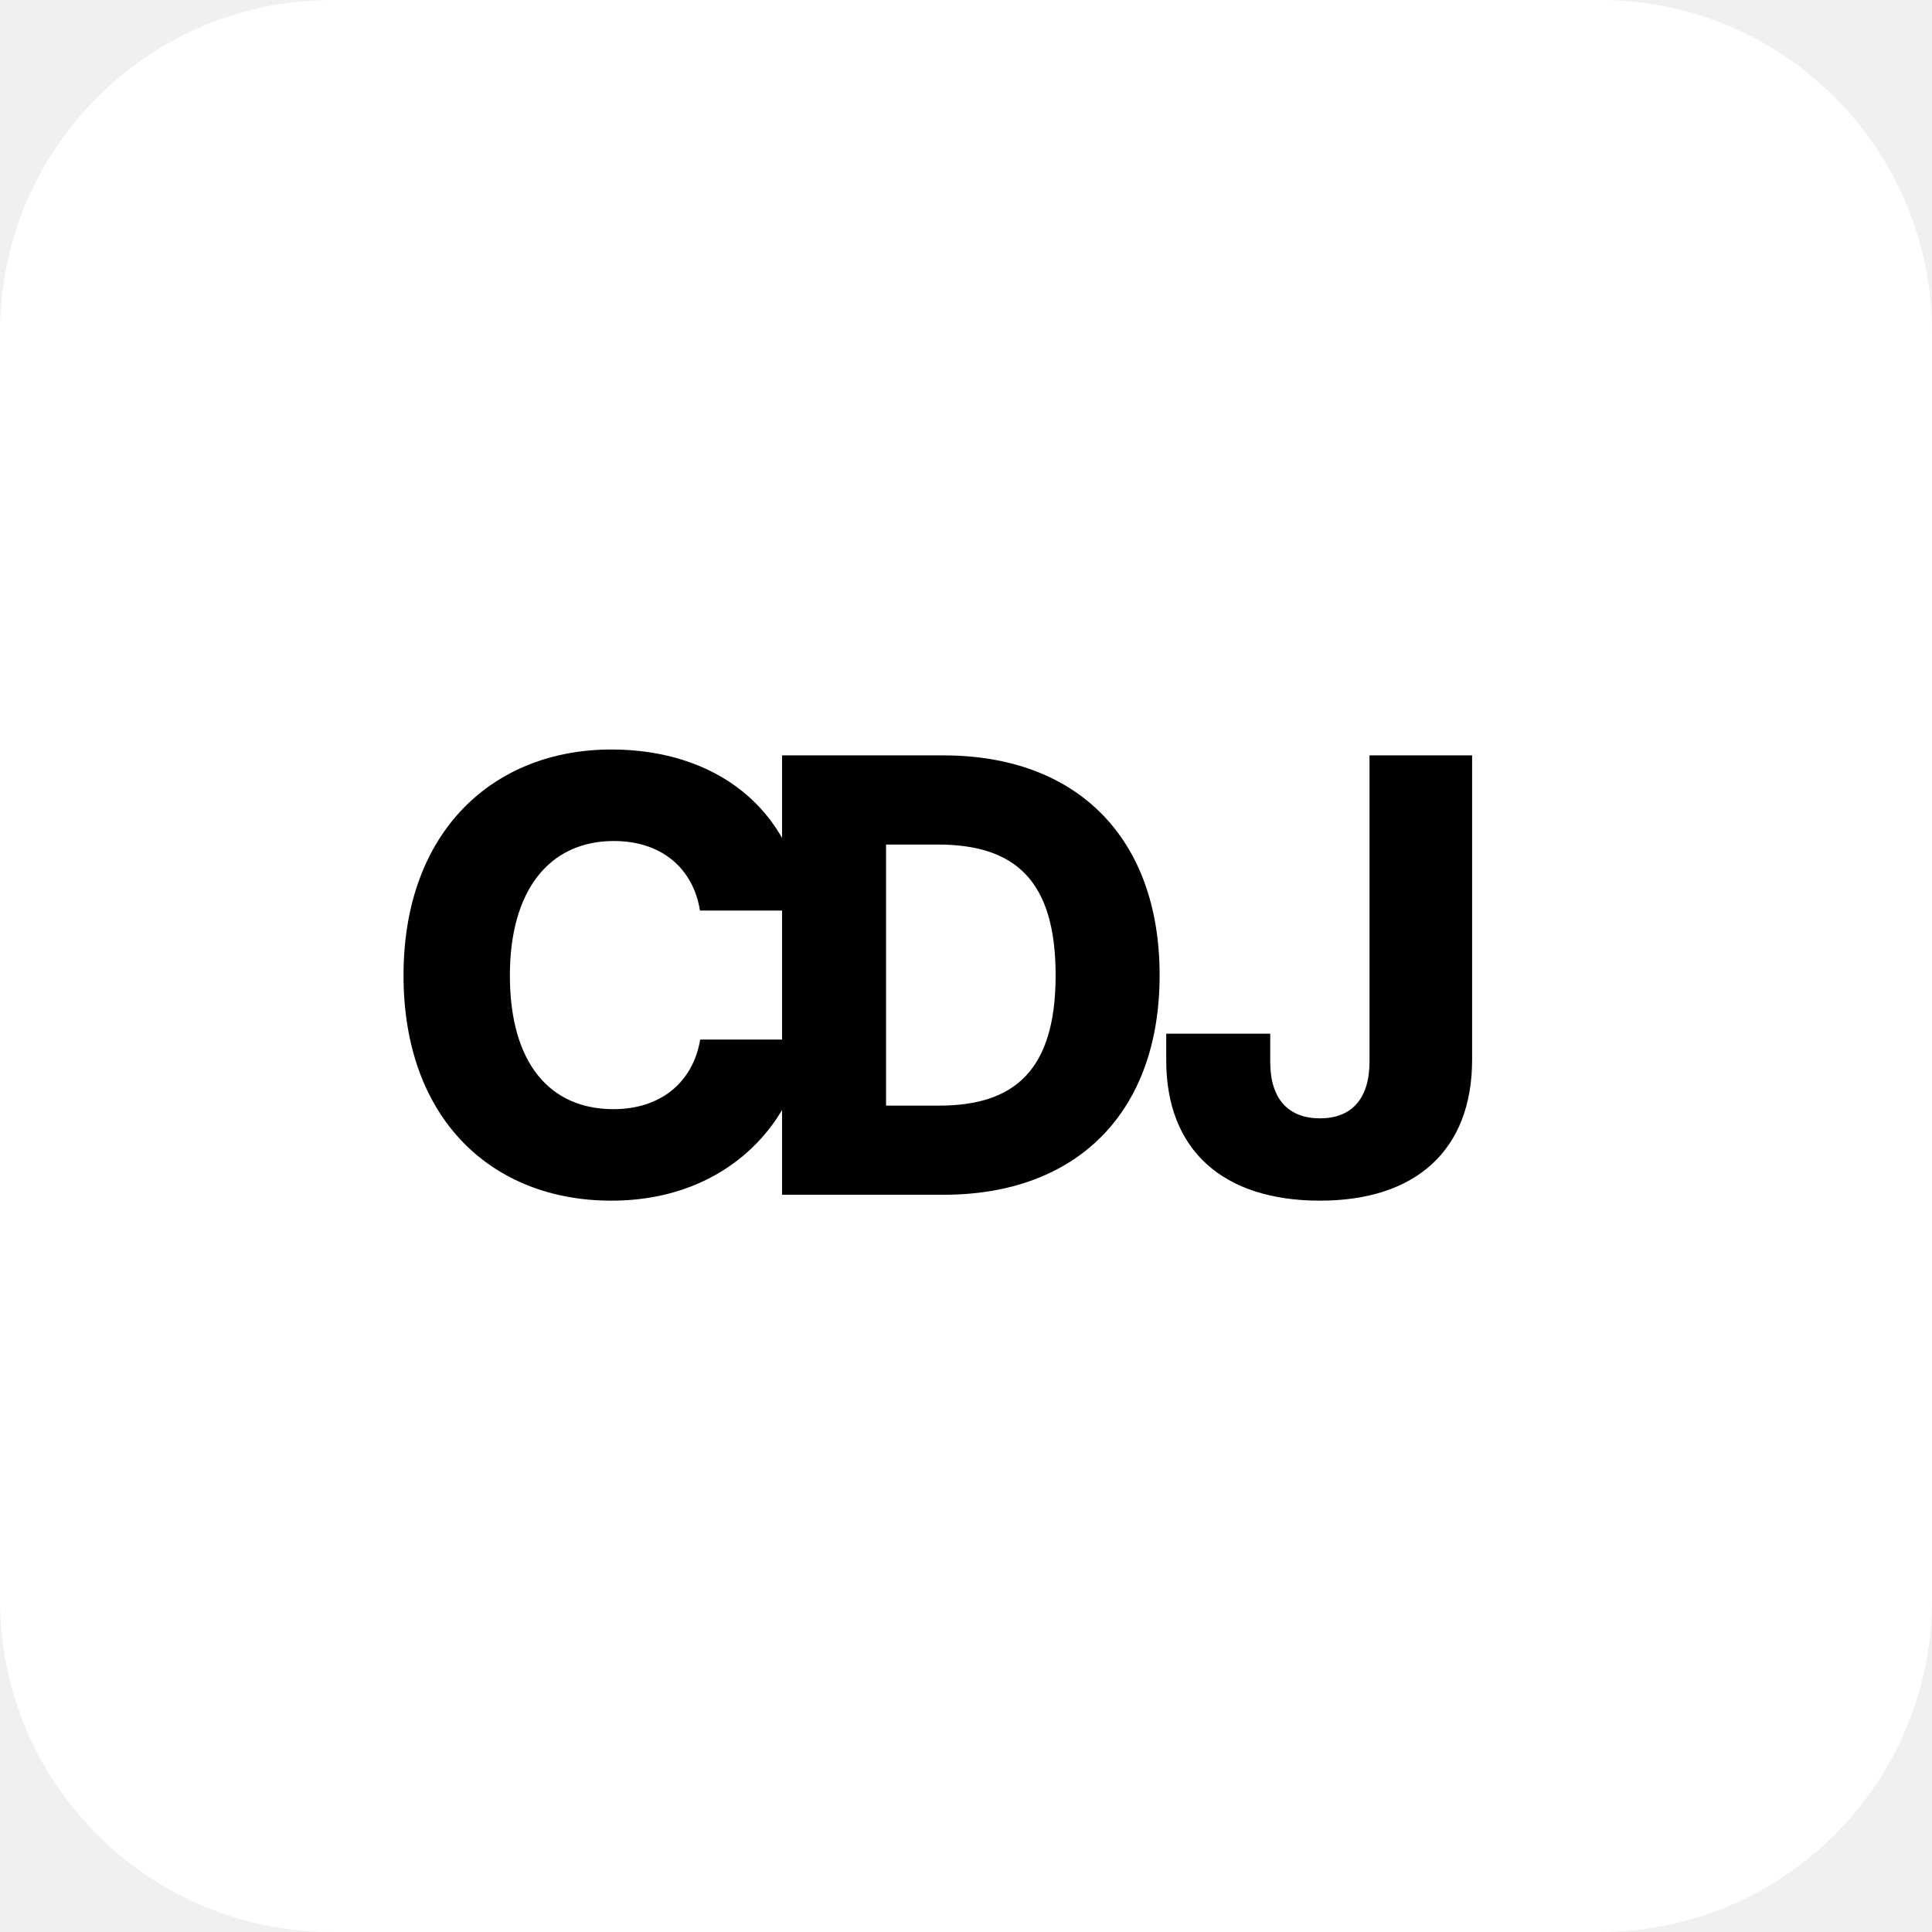
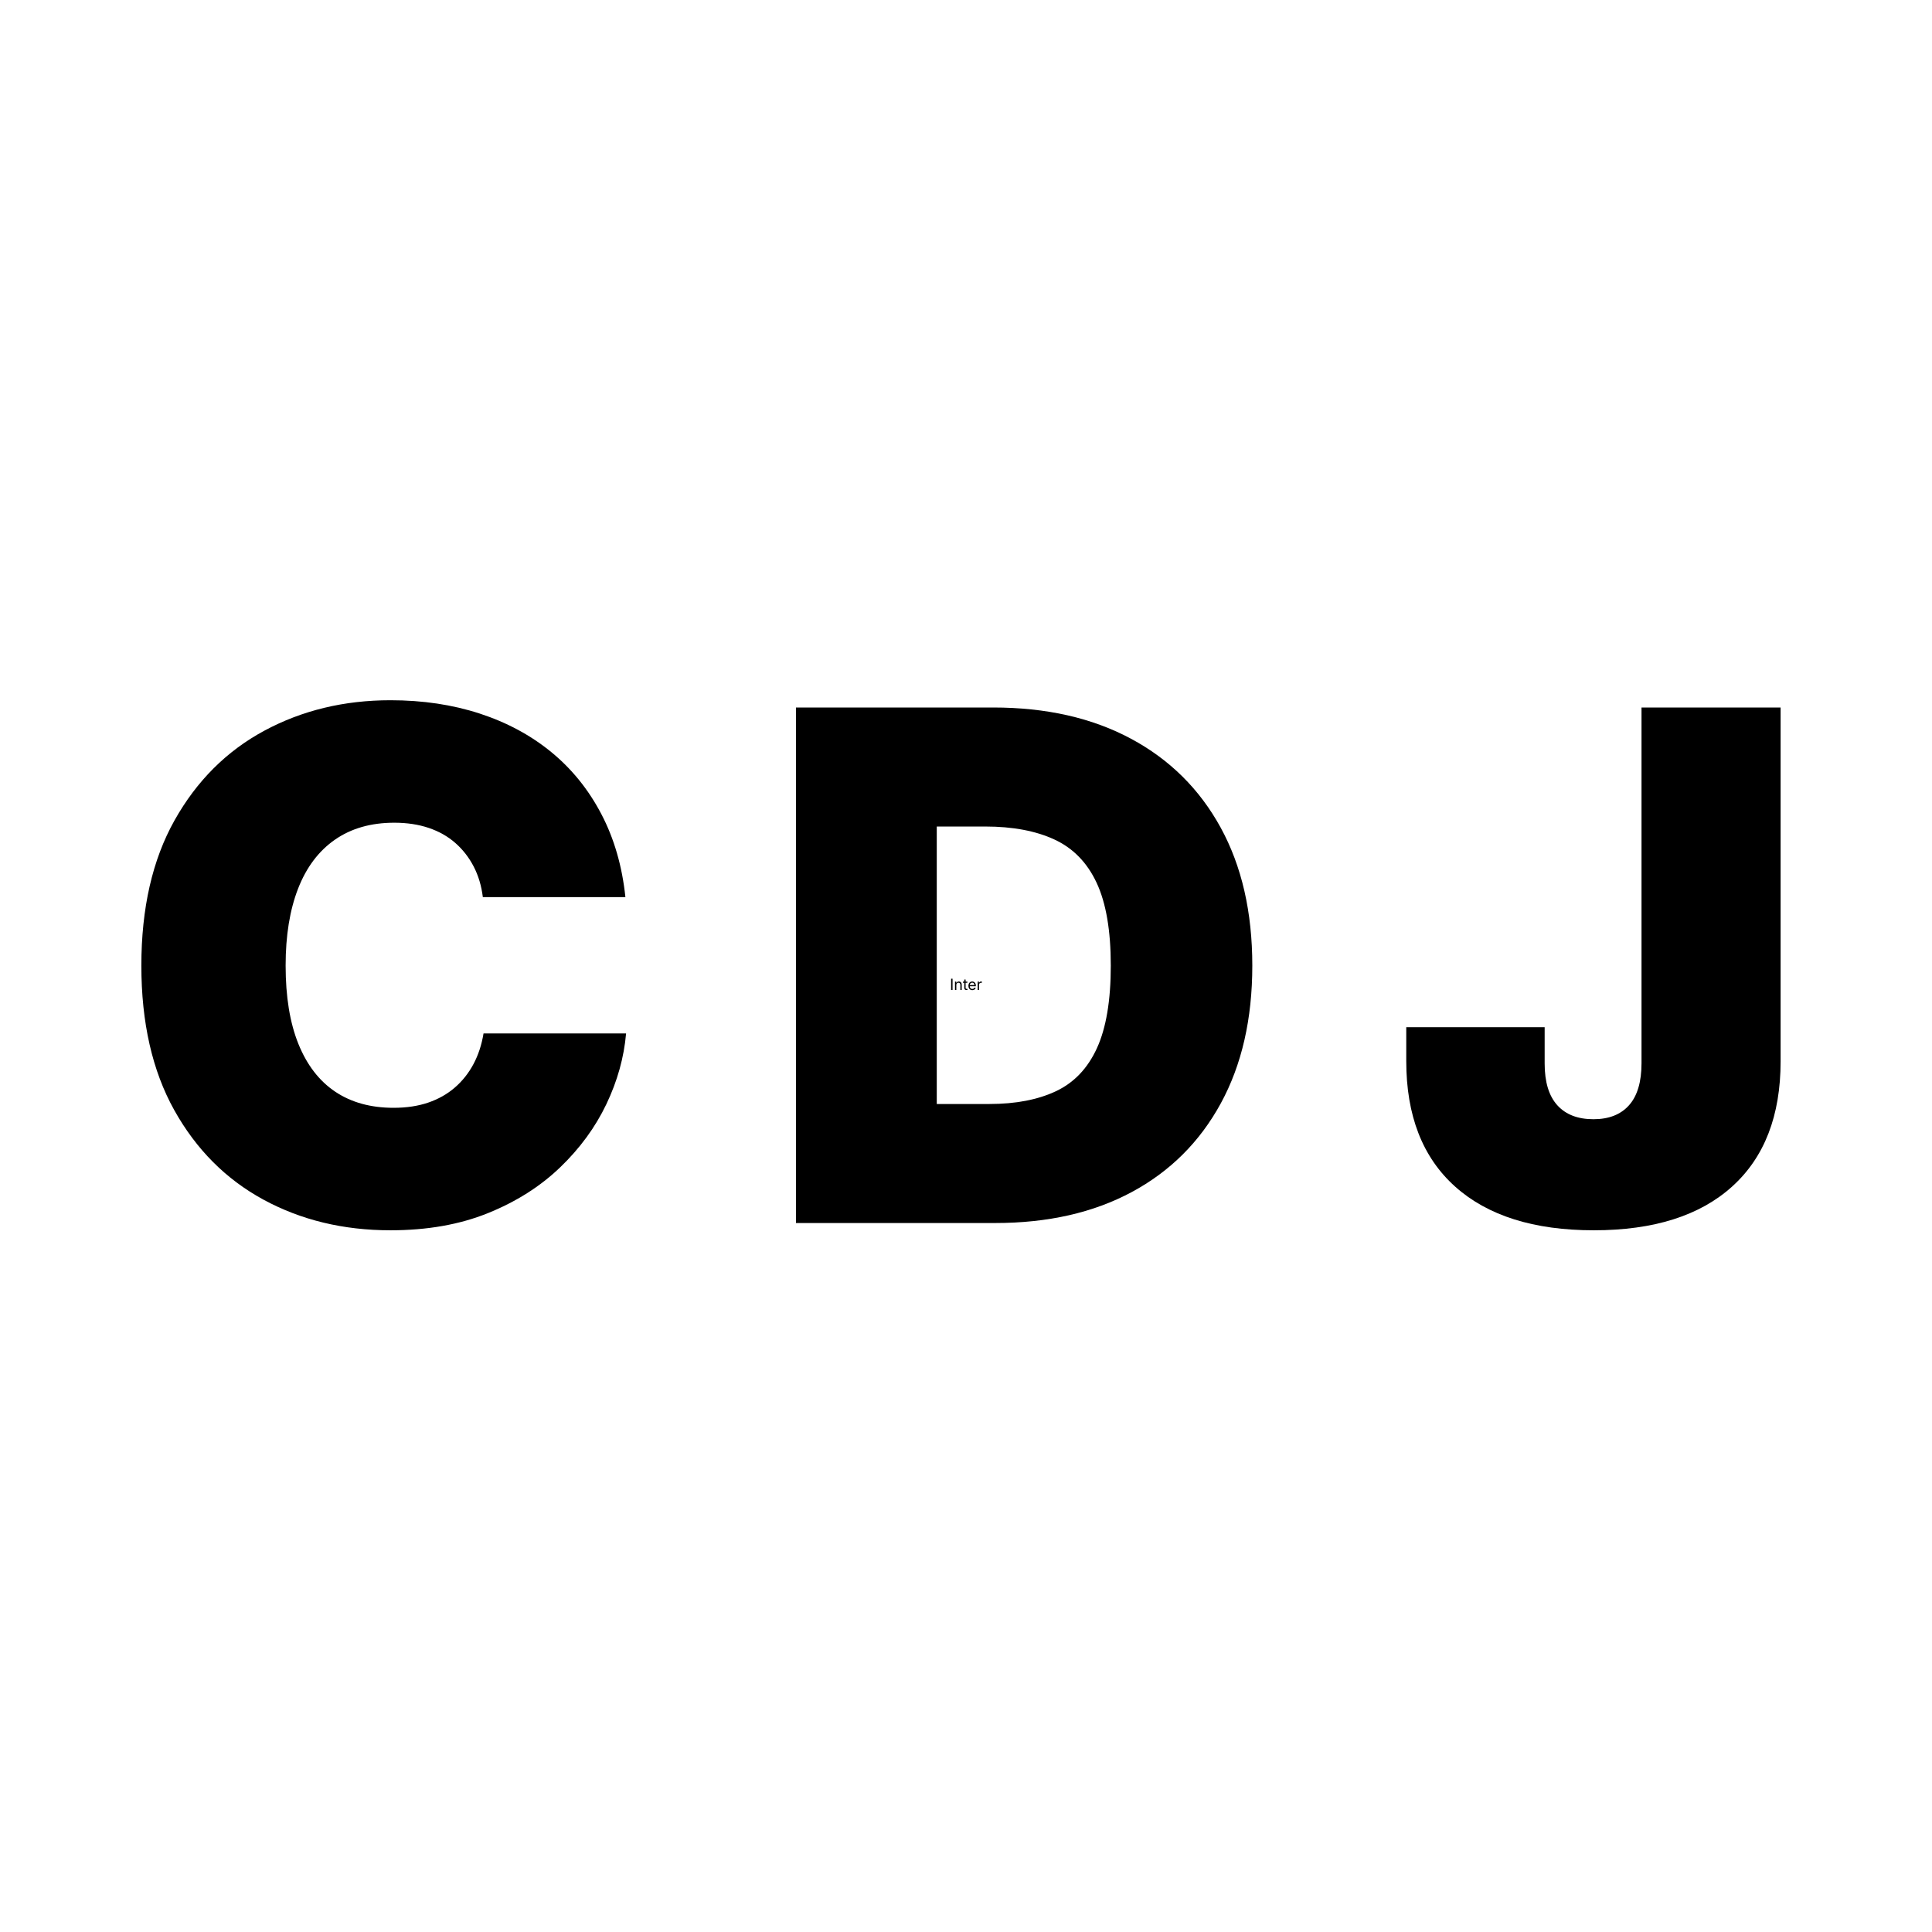
- <svg xmlns="http://www.w3.org/2000/svg" viewBox="0 0 128 128">
-   <rect width="128" height="128" rx="22" fill="#ffffff" />
-   <g transform="translate(64 64)" fill="#000000" font-family="Inter, ui-sans-serif, -apple-system, BlinkMacSystemFont, 'Segoe UI', Roboto, Helvetica, Arial, sans-serif" font-size="40" font-weight="800" text-anchor="middle" dominant-baseline="middle">
-     <text x="-24" y="0">C</text>
-     <text x="0" y="0">D</text>
-     <text x="24" y="0">J</text>
+ <svg xmlns="http://www.w3.org/2000/svg" width="2000" zoomAndPan="magnify" viewBox="0 0 1500 1500" height="2000" preserveAspectRatio="xMidYMid meet" version="1.0">
+   <defs>
+     <g />
+     <clipPath id="4d28c532c0">
+       <rect x="0" width="1407" y="0" height="667" />
+     </clipPath>
+   </defs>
+   <rect x="-150" width="1800" fill="#ffffff" y="-150" height="1800" fill-opacity="1" />
+   <rect x="-150" width="1800" fill="#ffffff" y="-150" height="1800" fill-opacity="1" />
+   <g transform="matrix(1, 0, 0, 1, 92, 416)">
+     <g clip-path="url(#4d28c532c0)">
+       <g fill="#000000" fill-opacity="1">
+         <g transform="translate(0.823394, 533.5511)">
+           <g>
+             <path d="M 210.328 5.641 C 173.797 5.641 140.938 -2.281 111.75 -18.125 C 82.562 -33.977 59.457 -57.172 42.438 -87.703 C 25.426 -118.234 16.922 -155.617 16.922 -199.859 C 16.922 -244.453 25.516 -282.055 42.703 -312.672 C 59.898 -343.297 83.141 -366.488 112.422 -382.25 C 141.703 -398.008 174.336 -405.891 210.328 -405.891 C 235.398 -405.891 258.5 -402.441 279.625 -395.547 C 300.758 -388.648 319.297 -378.664 335.234 -365.594 C 351.18 -352.52 364.125 -336.488 374.062 -317.5 C 384 -298.52 390.223 -277.035 392.734 -253.047 L 282.047 -253.047 C 280.973 -261.816 278.598 -269.738 274.922 -276.812 C 271.254 -283.883 266.508 -289.973 260.688 -295.078 C 254.875 -300.18 247.984 -304.078 240.016 -306.766 C 232.047 -309.453 223.133 -310.797 213.281 -310.797 C 195.195 -310.797 179.844 -306.406 167.219 -297.625 C 154.594 -288.852 145.055 -276.188 138.609 -259.625 C 132.16 -243.062 128.938 -223.141 128.938 -199.859 C 128.938 -175.68 132.25 -155.398 138.875 -139.016 C 145.5 -122.629 155.035 -110.27 167.484 -101.938 C 179.93 -93.613 195.02 -89.453 212.75 -89.453 C 222.781 -89.453 231.734 -90.797 239.609 -93.484 C 247.492 -96.172 254.391 -100.066 260.297 -105.172 C 266.203 -110.273 271.035 -116.363 274.797 -123.438 C 278.555 -130.508 281.156 -138.43 282.594 -147.203 L 393.266 -147.203 C 391.648 -128.578 386.547 -110.266 377.953 -92.266 C 369.359 -74.273 357.359 -57.891 341.953 -43.109 C 326.555 -28.336 307.891 -16.52 285.953 -7.656 C 264.016 1.207 238.805 5.641 210.328 5.641 Z M 210.328 5.641 " />
+           </g>
+         </g>
+       </g>
+       <g fill="#000000" fill-opacity="1">
+         <g transform="translate(501.2574, 533.5511)">
+           <g>
+             <path d="M 179.438 0 L 69.844 0 L 69.844 -92.406 L 174.875 -92.406 C 195.289 -92.406 212.523 -95.719 226.578 -102.344 C 240.641 -108.969 251.25 -120.113 258.406 -135.781 C 265.57 -151.457 269.156 -172.816 269.156 -199.859 C 269.156 -227.078 265.484 -248.52 258.141 -264.188 C 250.805 -279.863 239.883 -291.055 225.375 -297.766 C 210.863 -304.484 192.957 -307.844 171.656 -307.844 L 68.234 -307.844 L 68.234 -400.25 L 177.828 -400.25 C 219.016 -400.25 254.648 -392.188 284.734 -376.062 C 314.828 -359.945 338.066 -336.938 354.453 -307.031 C 370.836 -277.125 379.031 -241.398 379.031 -199.859 C 379.031 -158.484 370.879 -122.844 354.578 -92.938 C 338.285 -63.031 315.227 -40.062 285.406 -24.031 C 255.594 -8.008 220.27 0 179.438 0 Z M 134.047 -400.25 L 134.047 0 L 24.719 0 L 24.719 -400.25 Z M 134.047 -400.25 " />
+           </g>
+         </g>
+       </g>
+       <g fill="#000000" fill-opacity="1">
+         <g transform="translate(988.7977, 533.5511)">
+           <g>
+             <path d="M 156.609 5.641 C 110.047 5.641 74.141 -5.688 48.891 -28.344 C 23.641 -51 11.016 -83.457 11.016 -125.719 L 11.016 -152.047 L 118.469 -152.047 L 118.469 -123.828 C 118.469 -109.504 121.734 -98.719 128.266 -91.469 C 134.805 -84.219 144.164 -80.594 156.344 -80.594 C 168.344 -80.594 177.562 -84.219 184 -91.469 C 190.445 -98.719 193.672 -109.598 193.672 -124.109 L 193.672 -400.25 L 301.656 -400.25 L 301.656 -125.453 C 301.656 -83.367 289.117 -51 264.047 -28.344 C 238.984 -5.688 203.172 5.641 156.609 5.641 Z M 156.609 5.641 " />
+           </g>
+         </g>
+       </g>
+     </g>
+   </g>
+   <g fill="#000000" fill-opacity="1">
+     <g transform="translate(737.4404, 768.6)">
+       <g>
+         <path d="M 2.109 -8.734 L 2.109 0 L 1.016 0 L 1.016 -8.734 Z M 2.109 -8.734 " />
+       </g>
+     </g>
+     <g transform="translate(740.5693, 768.6)">
+       <g>
+         <path d="M 1.922 -3.859 L 1.922 0 L 0.891 0 L 0.891 -6.469 L 1.891 -6.469 L 1.891 -4.906 L 1.719 -4.906 C 1.914 -5.5 2.195 -5.922 2.562 -6.172 C 2.938 -6.43 3.367 -6.562 3.859 -6.562 C 4.297 -6.562 4.68 -6.469 5.016 -6.281 C 5.348 -6.102 5.609 -5.832 5.797 -5.469 C 5.992 -5.102 6.094 -4.645 6.094 -4.094 L 6.094 0 L 5.047 0 L 5.047 -4.016 C 5.047 -4.516 4.914 -4.906 4.656 -5.188 C 4.395 -5.477 4.035 -5.625 3.578 -5.625 C 3.266 -5.625 2.984 -5.555 2.734 -5.422 C 2.484 -5.285 2.285 -5.086 2.141 -4.828 C 1.992 -4.566 1.922 -4.242 1.922 -3.859 Z M 1.922 -3.859 " />
+       </g>
+     </g>
+     <g transform="translate(747.542, 768.6)">
+       <g>
+         <path d="M 3.5 -6.469 L 3.5 -5.578 L 0.109 -5.578 L 0.109 -6.469 Z M 1.125 -8.062 L 2.156 -8.062 L 2.156 -1.656 C 2.156 -1.375 2.211 -1.172 2.328 -1.047 C 2.453 -0.922 2.648 -0.859 2.922 -0.859 C 2.992 -0.859 3.078 -0.863 3.172 -0.875 C 3.273 -0.883 3.375 -0.895 3.469 -0.906 L 3.641 -0.031 C 3.523 0 3.398 0.02 3.266 0.031 C 3.129 0.051 3 0.062 2.875 0.062 C 2.312 0.062 1.879 -0.078 1.578 -0.359 C 1.273 -0.648 1.125 -1.055 1.125 -1.578 Z M 1.125 -8.062 " />
+       </g>
+     </g>
+   </g>
+   <g fill="#000000" fill-opacity="1">
+     <g transform="translate(751.3095, 768.6)">
+       <g>
+         <path d="M 3.594 0.141 C 2.969 0.141 2.426 0 1.969 -0.281 C 1.52 -0.562 1.172 -0.953 0.922 -1.453 C 0.68 -1.953 0.562 -2.531 0.562 -3.188 C 0.562 -3.852 0.68 -4.438 0.922 -4.938 C 1.172 -5.445 1.516 -5.844 1.953 -6.125 C 2.391 -6.414 2.898 -6.562 3.484 -6.562 C 3.848 -6.562 4.195 -6.5 4.531 -6.375 C 4.875 -6.25 5.18 -6.055 5.453 -5.797 C 5.723 -5.535 5.938 -5.195 6.094 -4.781 C 6.25 -4.363 6.328 -3.867 6.328 -3.297 L 6.328 -2.891 L 1.25 -2.891 L 1.25 -3.781 L 5.766 -3.781 L 5.281 -3.453 C 5.281 -3.879 5.211 -4.254 5.078 -4.578 C 4.941 -4.91 4.738 -5.172 4.469 -5.359 C 4.195 -5.547 3.867 -5.641 3.484 -5.641 C 3.098 -5.641 2.766 -5.547 2.484 -5.359 C 2.203 -5.172 1.988 -4.922 1.844 -4.609 C 1.695 -4.297 1.625 -3.957 1.625 -3.594 L 1.625 -3.031 C 1.625 -2.562 1.703 -2.156 1.859 -1.812 C 2.023 -1.477 2.254 -1.223 2.547 -1.047 C 2.848 -0.879 3.195 -0.797 3.594 -0.797 C 3.863 -0.797 4.102 -0.832 4.312 -0.906 C 4.531 -0.988 4.711 -1.102 4.859 -1.25 C 5.016 -1.406 5.129 -1.594 5.203 -1.812 L 6.219 -1.594 C 6.125 -1.25 5.953 -0.945 5.703 -0.688 C 5.461 -0.426 5.16 -0.223 4.797 -0.078 C 4.441 0.066 4.039 0.141 3.594 0.141 Z M 3.594 0.141 " />
+       </g>
+     </g>
+     <g transform="translate(758.1826, 768.6)">
+       <g>
+         <path d="M 0.891 0 L 0.891 -6.469 L 1.891 -6.469 L 1.891 -5.469 L 1.953 -5.469 C 2.066 -5.801 2.27 -6.066 2.562 -6.266 C 2.863 -6.461 3.207 -6.562 3.594 -6.562 C 3.676 -6.562 3.77 -6.555 3.875 -6.547 C 3.977 -6.547 4.055 -6.547 4.109 -6.547 L 4.109 -5.5 C 4.078 -5.508 4 -5.52 3.875 -5.531 C 3.75 -5.551 3.617 -5.562 3.484 -5.562 C 3.191 -5.562 2.926 -5.5 2.688 -5.375 C 2.445 -5.25 2.258 -5.07 2.125 -4.844 C 1.988 -4.613 1.922 -4.344 1.922 -4.031 L 1.922 0 Z M 0.891 0 " />
+       </g>
+     </g>
  </g>
</svg>
